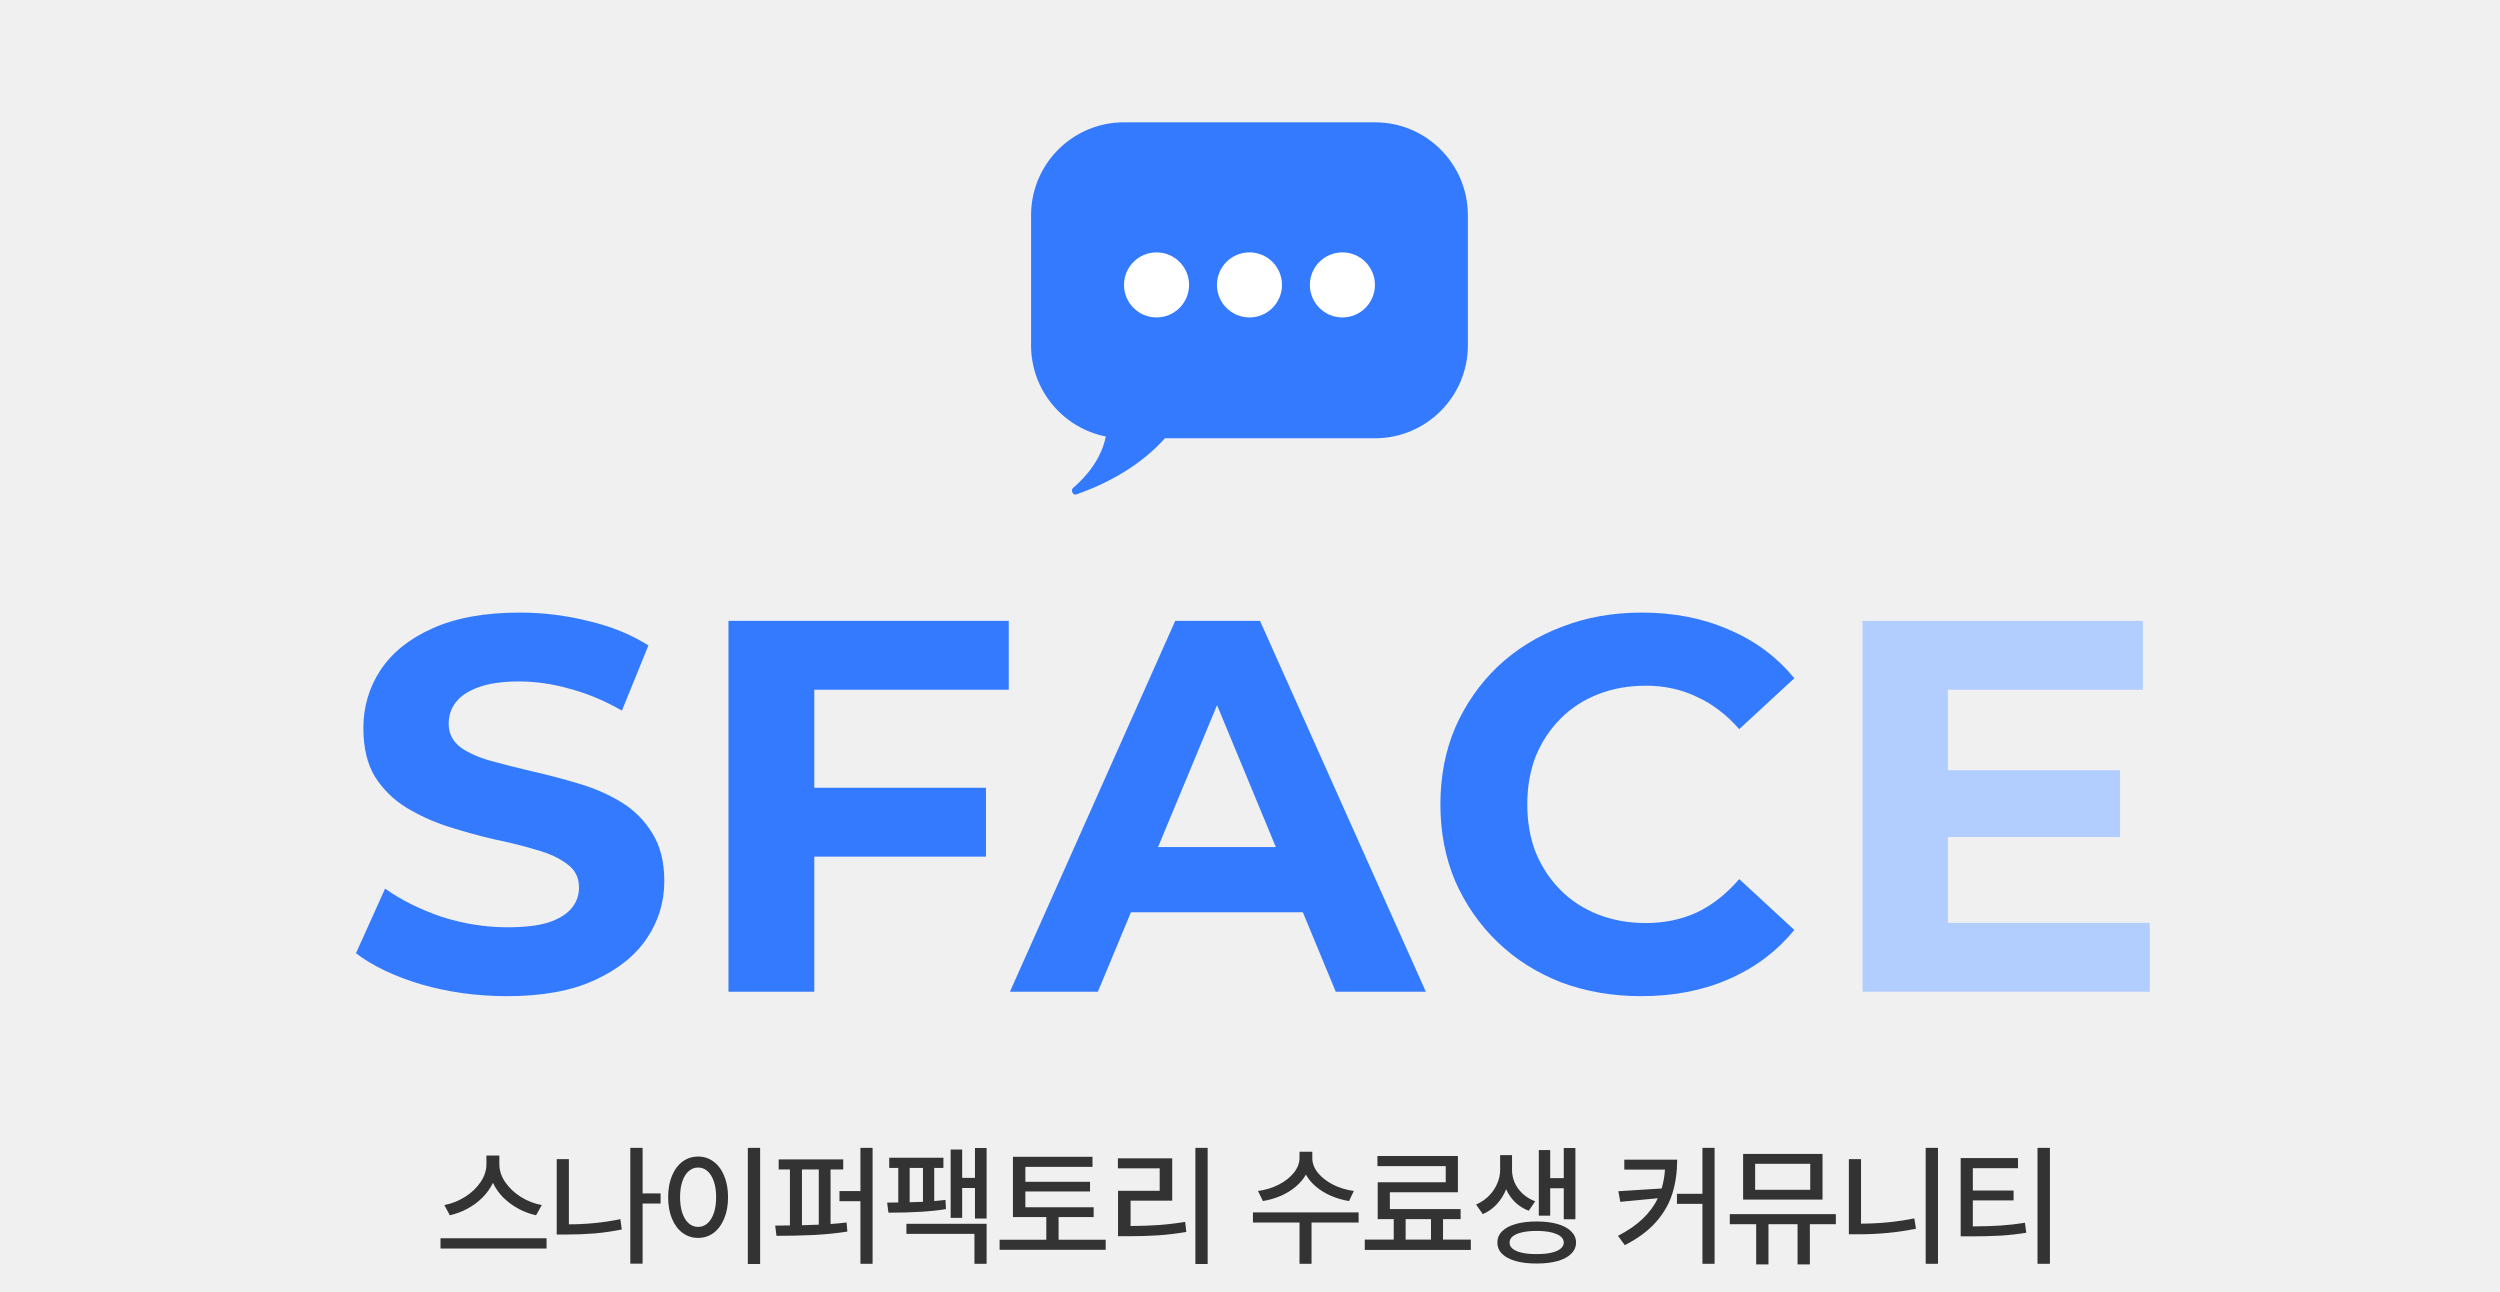
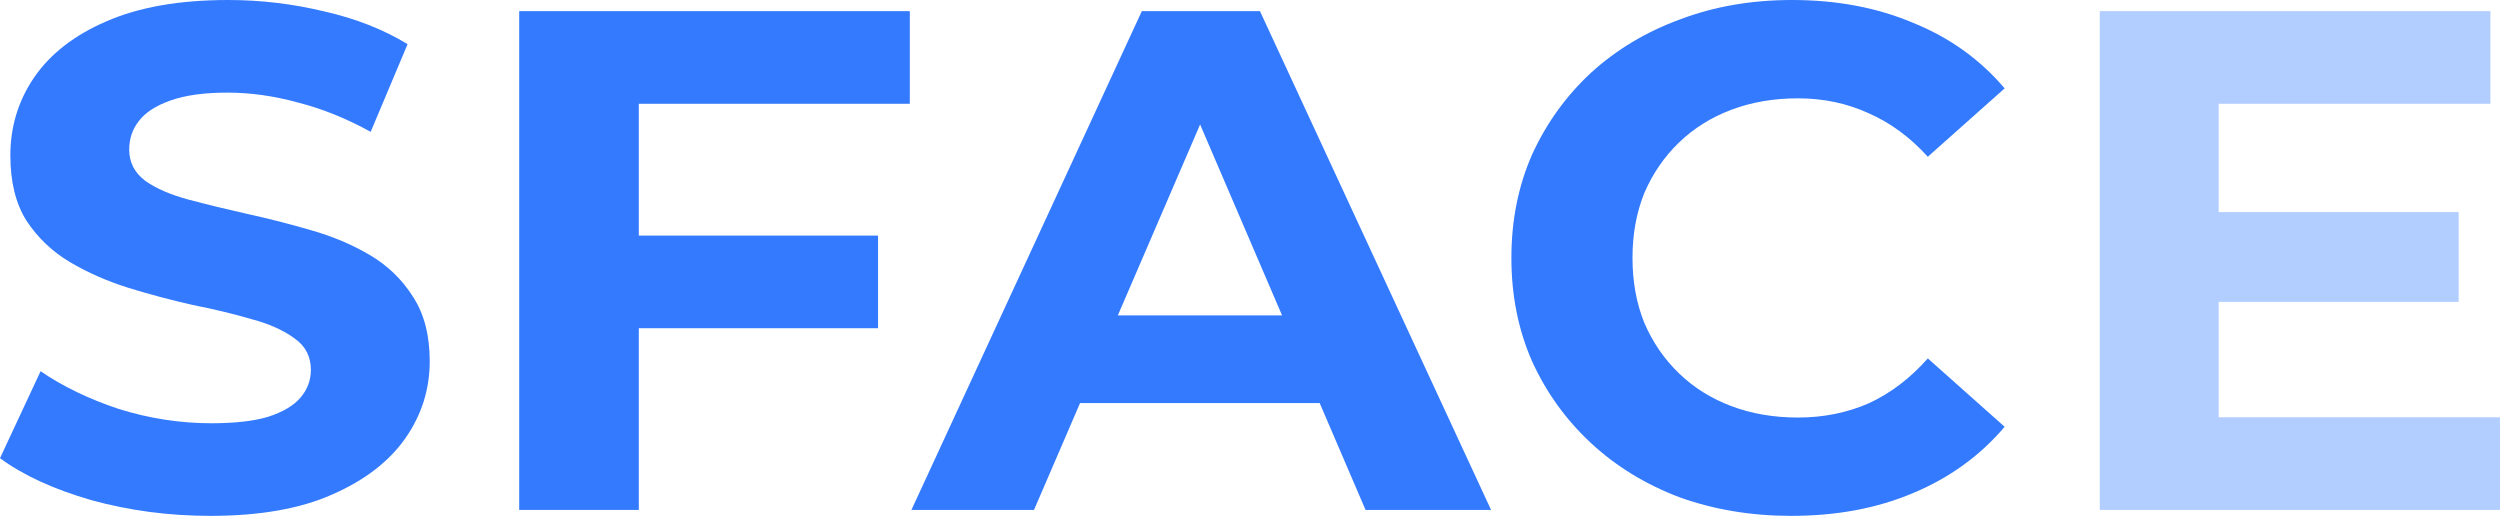
- <svg xmlns="http://www.w3.org/2000/svg" width="302" height="156" viewBox="0 0 302 156" fill="none">
-   <path fill-rule="evenodd" clip-rule="evenodd" d="M166.092 14.774C172.292 14.774 177.318 19.8 177.318 26.001V41.718C177.318 47.918 172.292 52.944 166.092 52.944H140.723C138.478 55.456 135.054 57.958 129.998 59.735C129.623 59.867 129.307 59.222 129.609 58.963C131.337 57.485 133.069 55.334 133.581 52.729C128.434 51.707 124.553 47.166 124.553 41.718V26.001C124.553 19.8 129.579 14.774 135.78 14.774H166.092Z" fill="#337AFF" />
-   <ellipse cx="3.929" cy="3.929" rx="3.929" ry="3.929" transform="matrix(-1 0 0 1 166.091 30.4883)" fill="white" />
-   <ellipse cx="3.929" cy="3.929" rx="3.929" ry="3.929" transform="matrix(-1 0 0 1 154.864 30.4883)" fill="white" />
-   <ellipse cx="3.929" cy="3.929" rx="3.929" ry="3.929" transform="matrix(-1 0 0 1 143.639 30.4883)" fill="white" />
-   <path d="M60.322 140.648C60.322 141.388 60.559 142.107 61.033 142.805C61.512 143.503 62.145 144.099 62.931 144.594C63.718 145.083 64.556 145.409 65.447 145.57L64.759 146.805C64.015 146.643 63.301 146.378 62.619 146.008C61.937 145.638 61.327 145.188 60.791 144.656C60.259 144.12 59.845 143.529 59.548 142.883C59.246 143.523 58.83 144.112 58.298 144.648C57.772 145.18 57.168 145.63 56.486 146C55.804 146.37 55.087 146.638 54.337 146.805L53.681 145.57C54.562 145.404 55.392 145.076 56.173 144.586C56.955 144.091 57.58 143.497 58.048 142.805C58.522 142.107 58.759 141.388 58.759 140.648V139.586H60.322V140.648ZM66.025 150.82H53.212V149.586H66.025V150.82ZM79.799 145.383H77.627V152.648H76.142V138.664H77.627V144.164H79.799V145.383ZM68.721 147.898C70.856 147.898 72.929 147.69 74.939 147.273L75.111 148.523C73.997 148.747 72.89 148.906 71.791 149C70.697 149.089 69.57 149.133 68.408 149.133H67.252V140.023H68.721V147.898ZM91.823 152.695H90.338V138.664H91.823V152.695ZM84.338 139.711C85.031 139.711 85.651 139.914 86.198 140.32C86.744 140.721 87.171 141.294 87.479 142.039C87.791 142.779 87.948 143.638 87.948 144.617C87.948 145.602 87.791 146.466 87.479 147.211C87.171 147.956 86.744 148.531 86.198 148.938C85.651 149.339 85.031 149.539 84.338 149.539C83.635 149.539 83.01 149.339 82.463 148.938C81.916 148.531 81.487 147.958 81.174 147.219C80.867 146.474 80.713 145.607 80.713 144.617C80.713 143.633 80.867 142.771 81.174 142.031C81.487 141.286 81.916 140.714 82.463 140.312C83.01 139.911 83.635 139.711 84.338 139.711ZM84.338 141.039C83.906 141.039 83.523 141.185 83.19 141.477C82.862 141.768 82.606 142.185 82.424 142.727C82.242 143.263 82.151 143.893 82.151 144.617C82.151 145.346 82.242 145.982 82.424 146.523C82.606 147.065 82.862 147.482 83.19 147.773C83.523 148.065 83.906 148.211 84.338 148.211C84.765 148.211 85.143 148.065 85.471 147.773C85.799 147.482 86.054 147.065 86.237 146.523C86.419 145.982 86.51 145.346 86.51 144.617C86.51 143.893 86.419 143.263 86.237 142.727C86.054 142.185 85.799 141.768 85.471 141.477C85.143 141.185 84.765 141.039 84.338 141.039ZM101.862 141.273H100.331V147.859C100.94 147.818 101.586 147.758 102.268 147.68L102.362 148.773C101.081 148.977 99.719 149.115 98.276 149.188C96.838 149.255 95.346 149.289 93.799 149.289L93.643 148.055L95.424 148.031V141.273H94.065V140.055H101.862V141.273ZM105.409 152.664H103.94V145.102H101.409V143.883H103.94V138.664H105.409V152.664ZM96.877 148.008C97.565 147.992 98.242 147.969 98.909 147.938V141.273H96.877V148.008ZM119.183 147.195H117.776V143.508H116.229V147.117H114.839V138.867H116.229V142.289H117.776V138.68H119.183V147.195ZM119.183 152.664H117.714V149.055H109.495V147.836H119.183V152.664ZM113.964 141.086H112.854V145.086C113.224 145.06 113.677 145.013 114.214 144.945L114.276 146.055C112.62 146.346 110.302 146.492 107.323 146.492L107.167 145.273C107.406 145.273 107.854 145.268 108.511 145.258V141.086H107.417V139.852H113.964V141.086ZM109.886 145.234C110.61 145.214 111.146 145.195 111.495 145.18V141.086H109.886V145.234ZM132.113 147.023H127.878V149.758H133.566V150.977H120.753V149.758H126.394V147.023H122.363V139.742H131.972V140.961H123.863V142.758H131.675V143.93H123.863V145.836H132.113V147.023ZM145.886 152.695H144.402V138.664H145.886V152.695ZM141.605 145.039H136.574V148.102C137.803 148.096 138.931 148.057 139.957 147.984C140.988 147.911 142.058 147.784 143.168 147.602L143.308 148.82C142.141 149.018 141.009 149.154 139.91 149.227C138.816 149.299 137.595 149.336 136.246 149.336H135.058V143.852H140.089V141.133H135.043V139.93H141.605V145.039ZM158.527 139.898C158.522 140.508 158.744 141.096 159.192 141.664C159.645 142.227 160.257 142.706 161.027 143.102C161.798 143.492 162.637 143.747 163.543 143.867L162.965 145.086C162.205 144.966 161.483 144.758 160.801 144.461C160.119 144.164 159.514 143.797 158.988 143.359C158.462 142.922 158.051 142.432 157.754 141.891C157.452 142.432 157.038 142.922 156.512 143.359C155.991 143.797 155.392 144.164 154.715 144.461C154.038 144.753 153.319 144.961 152.559 145.086L151.965 143.867C152.871 143.747 153.707 143.492 154.473 143.102C155.238 142.711 155.845 142.234 156.293 141.672C156.746 141.104 156.975 140.513 156.981 139.898V139.133H158.527V139.898ZM164.121 147.68H158.434V152.664H156.981V147.68H151.356V146.461H164.121V147.68ZM177.676 150.992H164.864V149.742H168.364V147.273H166.426V142.82H174.645V140.867H166.395V139.648H176.114V144.023H167.895V146.055H176.442V147.273H174.317V149.742H177.676V150.992ZM172.864 149.742V147.273H169.801V149.742H172.864ZM182.653 141.352C182.653 141.867 182.76 142.372 182.973 142.867C183.192 143.357 183.513 143.799 183.934 144.195C184.356 144.586 184.861 144.893 185.45 145.117L184.669 146.258C184.033 146.013 183.484 145.667 183.02 145.219C182.562 144.771 182.203 144.25 181.942 143.656C181.677 144.328 181.304 144.927 180.825 145.453C180.346 145.979 179.778 146.383 179.122 146.664L178.309 145.508C178.919 145.242 179.442 144.885 179.88 144.438C180.317 143.984 180.648 143.49 180.872 142.953C181.101 142.417 181.216 141.883 181.216 141.352V139.539H182.653V141.352ZM190.309 147.289H188.903V143.539H187.263V146.852H185.888V138.93H187.263V142.32H188.903V138.68H190.309V147.289ZM185.622 147.555C186.591 147.555 187.432 147.656 188.145 147.859C188.859 148.062 189.408 148.357 189.794 148.742C190.184 149.122 190.382 149.576 190.388 150.102C190.382 150.628 190.184 151.081 189.794 151.461C189.408 151.846 188.859 152.138 188.145 152.336C187.432 152.539 186.591 152.638 185.622 152.633C184.653 152.638 183.812 152.539 183.098 152.336C182.385 152.138 181.835 151.846 181.45 151.461C181.07 151.081 180.882 150.628 180.888 150.102C180.882 149.576 181.07 149.122 181.45 148.742C181.835 148.357 182.385 148.062 183.098 147.859C183.812 147.656 184.653 147.555 185.622 147.555ZM185.622 148.695C184.945 148.695 184.359 148.753 183.864 148.867C183.374 148.977 182.999 149.138 182.739 149.352C182.479 149.56 182.351 149.81 182.356 150.102C182.351 150.393 182.479 150.646 182.739 150.859C182.999 151.068 183.377 151.227 183.872 151.336C184.367 151.445 184.95 151.497 185.622 151.492C186.294 151.497 186.874 151.445 187.364 151.336C187.859 151.227 188.236 151.068 188.497 150.859C188.763 150.651 188.898 150.398 188.903 150.102C188.898 149.659 188.604 149.315 188.02 149.07C187.442 148.82 186.643 148.695 185.622 148.695ZM202.607 140.086C202.602 141.565 202.409 142.922 202.029 144.156C201.649 145.385 200.992 146.534 200.06 147.602C199.133 148.664 197.872 149.602 196.279 150.414L195.451 149.289C196.654 148.669 197.649 147.984 198.435 147.234C199.221 146.484 199.831 145.656 200.263 144.75L195.732 145.18L195.497 143.898L200.724 143.57C200.938 142.862 201.073 142.102 201.13 141.289H196.216V140.086H202.607ZM207.122 152.664H205.654V145.43H202.576V144.211H205.654V138.664H207.122V152.664ZM221.771 147.883H218.631V152.742H217.146V147.883H213.631V152.742H212.146V147.883H208.959V146.664H221.771V147.883ZM220.162 144.914H210.568V139.398H220.162V144.914ZM212.021 143.727H218.677V140.586H212.021V143.727ZM234.108 152.664H232.623V138.664H234.108V152.664ZM224.811 147.82C227.102 147.805 229.248 147.591 231.248 147.18L231.451 148.43C230.264 148.669 229.102 148.841 227.967 148.945C226.831 149.049 225.68 149.102 224.514 149.102H223.342V140.023H224.811V147.82ZM243.772 141.117H238.319V143.82H243.241V145.008H238.319V148.148C239.59 148.143 240.704 148.109 241.663 148.047C242.621 147.984 243.605 147.872 244.616 147.711L244.772 148.914C243.72 149.086 242.681 149.203 241.655 149.266C240.634 149.323 239.413 149.352 237.991 149.352H236.85V139.898H243.772V141.117ZM247.631 152.664H246.131V138.664H247.631V152.664Z" fill="#333333" />
-   <path d="M234.536 93.048H256.104V101.112H234.536V93.048ZM235.304 111.48H259.688V119.8H225V75H258.856V83.32H235.304V111.48Z" fill="#B2CDFF" />
-   <path d="M198.256 120.336C194.8 120.336 191.579 119.781 188.592 118.672C185.648 117.52 183.088 115.899 180.912 113.808C178.736 111.717 177.029 109.264 175.792 106.448C174.597 103.632 174 100.539 174 97.168C174 93.797 174.597 90.704 175.792 87.888C177.029 85.072 178.736 82.619 180.912 80.528C183.131 78.437 185.712 76.837 188.656 75.728C191.6 74.576 194.821 74 198.32 74C202.203 74 205.701 74.683 208.816 76.048C211.973 77.371 214.619 79.333 216.752 81.936L210.096 88.08C208.56 86.331 206.853 85.029 204.976 84.176C203.099 83.28 201.051 82.832 198.832 82.832C196.741 82.832 194.821 83.173 193.072 83.856C191.323 84.539 189.808 85.52 188.528 86.8C187.248 88.08 186.245 89.595 185.52 91.344C184.837 93.093 184.496 95.035 184.496 97.168C184.496 99.301 184.837 101.243 185.52 102.992C186.245 104.741 187.248 106.256 188.528 107.536C189.808 108.816 191.323 109.797 193.072 110.48C194.821 111.163 196.741 111.504 198.832 111.504C201.051 111.504 203.099 111.077 204.976 110.224C206.853 109.328 208.56 107.984 210.096 106.192L216.752 112.336C214.619 114.939 211.973 116.923 208.816 118.288C205.701 119.653 202.181 120.336 198.256 120.336Z" fill="#337AFF" />
-   <path d="M122 119.8L141.968 75H152.208L172.24 119.8H161.36L144.976 80.248H149.072L132.624 119.8H122ZM131.984 110.2L134.736 102.328H157.776L160.592 110.2H131.984Z" fill="#337AFF" />
-   <path d="M97.6 95.16H119.104V103.48H97.6V95.16ZM98.368 119.8H88V75H121.856V83.32H98.368V119.8Z" fill="#337AFF" />
-   <path d="M61.24 120.336C57.656 120.336 54.221 119.867 50.936 118.928C47.651 117.947 45.005 116.688 43 115.152L46.52 107.344C48.44 108.709 50.701 109.84 53.304 110.736C55.949 111.589 58.616 112.016 61.304 112.016C63.352 112.016 64.995 111.824 66.232 111.44C67.512 111.013 68.451 110.437 69.048 109.712C69.645 108.987 69.944 108.155 69.944 107.216C69.944 106.021 69.475 105.083 68.536 104.4C67.597 103.675 66.36 103.099 64.824 102.672C63.288 102.203 61.581 101.776 59.704 101.392C57.869 100.965 56.013 100.453 54.136 99.856C52.301 99.259 50.616 98.491 49.08 97.552C47.544 96.613 46.285 95.376 45.304 93.84C44.365 92.304 43.896 90.341 43.896 87.952C43.896 85.392 44.579 83.067 45.944 80.976C47.352 78.843 49.443 77.157 52.216 75.92C55.032 74.64 58.552 74 62.776 74C65.592 74 68.365 74.341 71.096 75.024C73.827 75.664 76.237 76.645 78.328 77.968L75.128 85.84C73.037 84.645 70.947 83.771 68.856 83.216C66.765 82.619 64.717 82.32 62.712 82.32C60.707 82.32 59.064 82.555 57.784 83.024C56.504 83.493 55.587 84.112 55.032 84.88C54.477 85.605 54.2 86.459 54.2 87.44C54.2 88.592 54.669 89.531 55.608 90.256C56.547 90.939 57.784 91.493 59.32 91.92C60.856 92.347 62.541 92.773 64.376 93.2C66.253 93.627 68.109 94.117 69.944 94.672C71.821 95.227 73.528 95.973 75.064 96.912C76.6 97.851 77.837 99.088 78.776 100.624C79.757 102.16 80.248 104.101 80.248 106.448C80.248 108.965 79.544 111.269 78.136 113.36C76.728 115.451 74.616 117.136 71.8 118.416C69.027 119.696 65.507 120.336 61.24 120.336Z" fill="#337AFF" />
+ <svg xmlns="http://www.w3.org/2000/svg" width="63" height="13" viewBox="0 0 63 13" fill="none">
+   <rect width="63" height="13" fill="#D1D1D1" />
+   <g id="ë¹ë°ë²í¸ ë³ê²½">
+     <rect width="390" height="844" transform="translate(-10 -22)" fill="white" />
+     <g id="Nav/Top">
+       <g id="Rectangle 12562">
+         <mask id="path-1-inside-1_0_1" fill="white">
+           <path d="M-10 -22H380V34H-10V-22Z" />
+         </mask>
+         <path d="M-10 -22H380V34H-10V-22Z" fill="white" />
+         <path d="M380 33H-10V35H380V33Z" fill="#E7E7E7" mask="url(#path-1-inside-1_0_1)" />
+       </g>
+       <g id="Logo">
+         <g id="Group 427321700">
+           <g id="Group 427321699">
+             <path id="SFACE" d="M55.687 5.345H61.958V7.607H55.687V5.345ZM55.91 10.516H62.999V12.85H52.914V0.281H62.758V2.615H55.91V10.516Z" fill="#B2CDFF" />
+           </g>
+           <g id="Group 427321698">
+             <path id="SFACE_2" d="M45.139 13C44.134 13 43.198 12.844 42.329 12.533C41.474 12.21 40.729 11.755 40.096 11.168C39.464 10.582 38.968 9.894 38.608 9.104C38.261 8.314 38.087 7.446 38.087 6.5C38.087 5.554 38.261 4.686 38.608 3.896C38.968 3.106 39.464 2.418 40.096 1.831C40.742 1.245 41.492 0.796 42.348 0.485C43.204 0.162 44.141 0 45.158 0C46.287 0 47.304 0.192 48.209 0.575C49.127 0.946 49.896 1.496 50.517 2.227L48.581 3.95C48.135 3.459 47.639 3.094 47.093 2.855C46.547 2.604 45.952 2.478 45.307 2.478C44.699 2.478 44.141 2.574 43.632 2.765C43.123 2.957 42.683 3.232 42.311 3.591C41.939 3.95 41.647 4.375 41.436 4.866C41.238 5.357 41.139 5.901 41.139 6.5C41.139 7.099 41.238 7.643 41.436 8.134C41.647 8.625 41.939 9.05 42.311 9.409C42.683 9.768 43.123 10.043 43.632 10.235C44.141 10.426 44.699 10.522 45.307 10.522C45.952 10.522 46.547 10.402 47.093 10.163C47.639 9.912 48.135 9.535 48.581 9.032L50.517 10.755C49.896 11.486 49.127 12.042 48.209 12.425C47.304 12.809 46.28 13 45.139 13Z" fill="#337AFF" />
+           </g>
+           <g id="Group 427321697">
+             <path id="SFACE_3" d="M22.968 12.85L28.774 0.281H31.751L37.575 12.85H34.412L29.649 1.753H30.839L26.057 12.85H22.968ZM25.871 10.157L26.671 7.948H33.37L34.189 10.157H25.871Z" fill="#337AFF" />
+           </g>
+           <g id="Group 427321696">
+             <path id="SFACE_4" d="M15.875 5.937H22.127V8.271H15.875V5.937ZM16.098 12.85H13.084V0.281H22.927V2.615H16.098V12.85Z" fill="#337AFF" />
+           </g>
+           <path id="SFACE_5" d="M5.303 13C4.261 13 3.263 12.868 2.307 12.605C1.352 12.33 0.583 11.976 0 11.546L1.023 9.355C1.582 9.738 2.239 10.055 2.996 10.307C3.765 10.546 4.54 10.666 5.322 10.666C5.917 10.666 6.395 10.612 6.754 10.504C7.127 10.384 7.4 10.223 7.573 10.019C7.747 9.816 7.834 9.582 7.834 9.319C7.834 8.984 7.697 8.721 7.424 8.529C7.151 8.326 6.792 8.164 6.345 8.044C5.899 7.913 5.402 7.793 4.857 7.685C4.323 7.565 3.784 7.422 3.238 7.254C2.704 7.087 2.214 6.871 1.768 6.608C1.321 6.344 0.955 5.997 0.67 5.566C0.397 5.135 0.261 4.585 0.261 3.914C0.261 3.196 0.459 2.544 0.856 1.957C1.265 1.359 1.873 0.886 2.679 0.539C3.498 0.18 4.522 0 5.75 0C6.568 0 7.375 0.096 8.169 0.287C8.963 0.467 9.663 0.742 10.271 1.113L9.341 3.322C8.733 2.987 8.125 2.741 7.517 2.586C6.91 2.418 6.314 2.334 5.731 2.334C5.148 2.334 4.67 2.4 4.298 2.532C3.926 2.663 3.659 2.837 3.498 3.052C3.337 3.256 3.256 3.495 3.256 3.771C3.256 4.094 3.393 4.357 3.666 4.561C3.939 4.752 4.298 4.908 4.745 5.028C5.191 5.147 5.681 5.267 6.215 5.387C6.761 5.506 7.3 5.644 7.834 5.8C8.38 5.955 8.876 6.165 9.322 6.428C9.769 6.692 10.129 7.039 10.402 7.47C10.687 7.901 10.829 8.445 10.829 9.104C10.829 9.81 10.625 10.456 10.216 11.043C9.806 11.629 9.192 12.102 8.373 12.461C7.567 12.82 6.544 13 5.303 13Z" fill="#337AFF" />
+         </g>
+       </g>
+     </g>
+   </g>
+   <path id="Vector 631" d="M-210 1237.81C-207.054 1237.81 -204.667 1240.2 -204.667 1243.14C-204.667 1246.09 -207.054 1248.48 -210 1248.48C-212.946 1248.48 -215.333 1246.09 -215.333 1243.14C-215.333 1240.2 -212.946 1237.81 -210 1237.81ZM-15.206 1243.14V1242.14H-14.206V1243.14H-15.206ZM-15.206 1891V1892H-16.206V1891H-15.206ZM1079 1891H1080V1892H1079V1891ZM1079 -184L1084.77 -174H1073.23L1079 -184ZM-210 1242.14H-15.206V1244.14H-210V1242.14ZM-14.206 1243.14L-14.206 1891H-16.206L-16.206 1243.14H-14.206ZM-15.206 1890H1079V1892H-15.206V1890ZM1078 1891L1078 -175H1080L1080 1891H1078Z" fill="#337AFF" />
+   <path id="Vector 619" d="M397.667 360C397.667 362.945 400.054 365.333 403 365.333C405.946 365.333 408.333 362.945 408.333 360C408.333 357.055 405.946 354.667 403 354.667C400.054 354.667 397.667 357.055 397.667 360ZM469 360V361H470V360H469ZM469 -156H470V-157H469V-156ZM-1748 -156H-1749V-155H-1748V-156ZM-1748 -648V-649H-1749V-648H-1748ZM-1604.27 -648L-1614.27 -653.774V-642.226L-1604.27 -648ZM403 361H469V359H403V361ZM470 360V-156H468V360H470ZM469 -157H-1748V-155H469V-157ZM-1747 -156V-648H-1749V-156H-1747ZM-1748 -647H-1613.27V-649H-1748V-647Z" fill="#337AFF" />
</svg>
